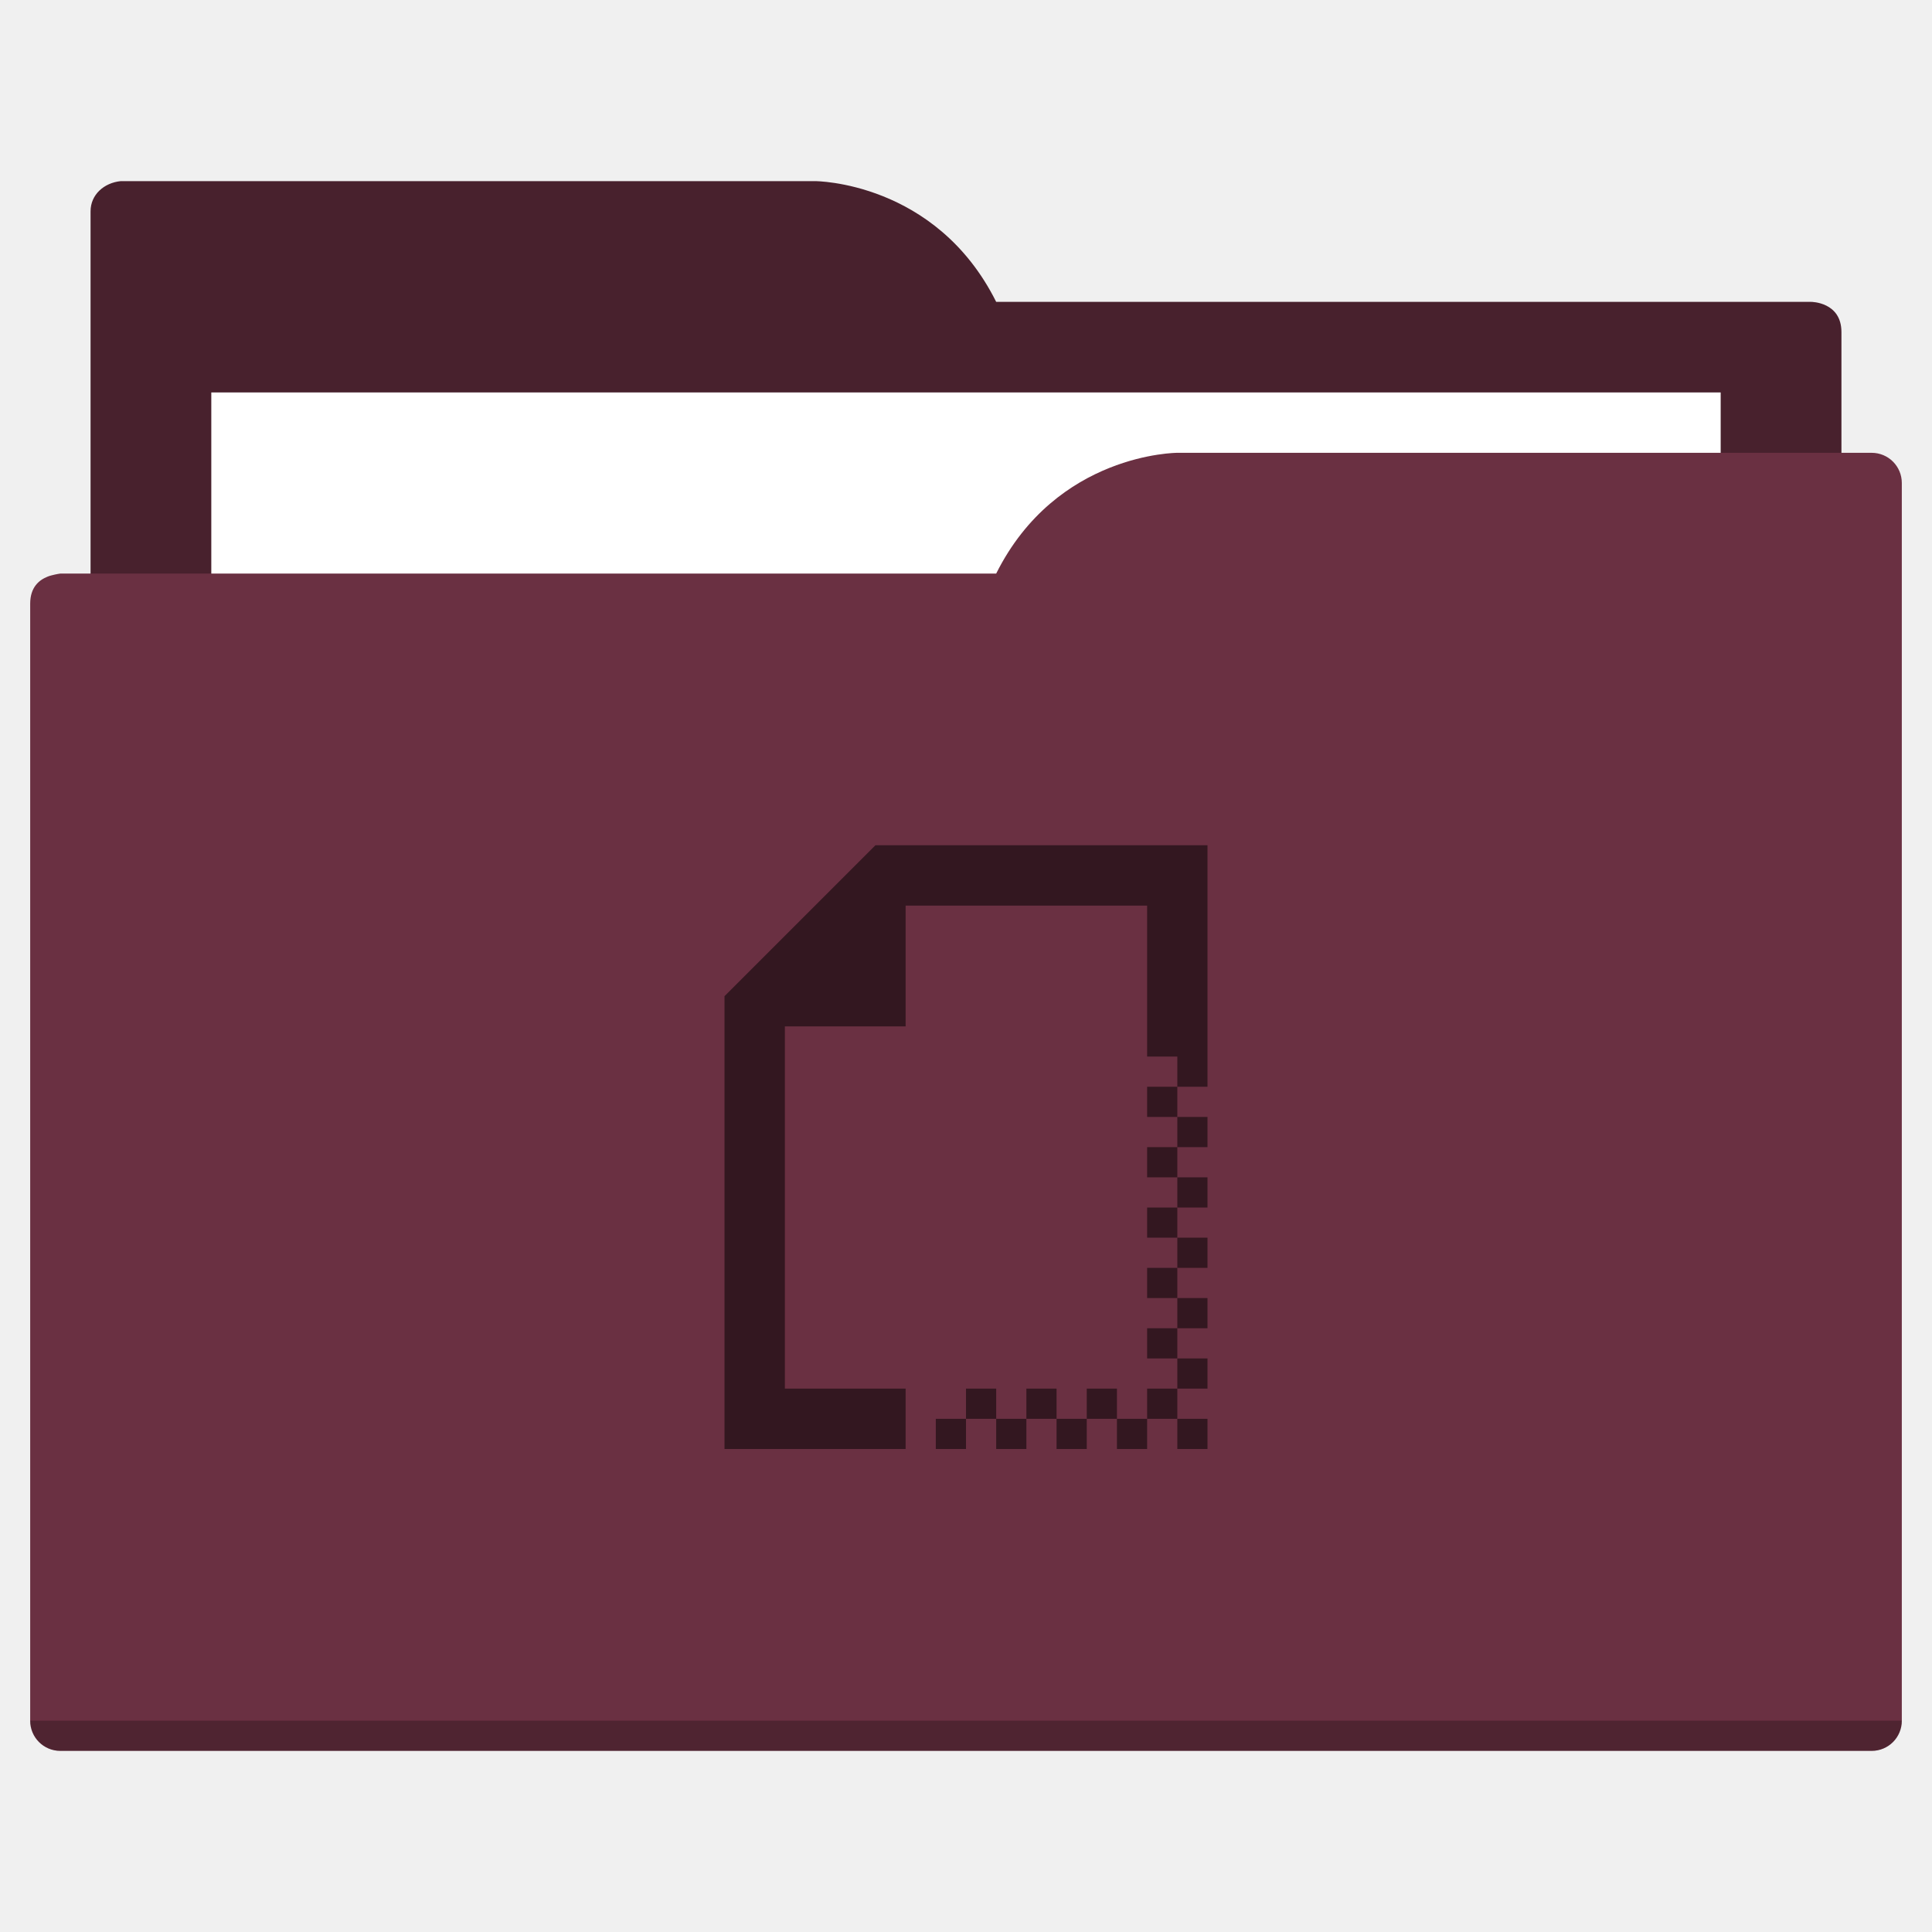
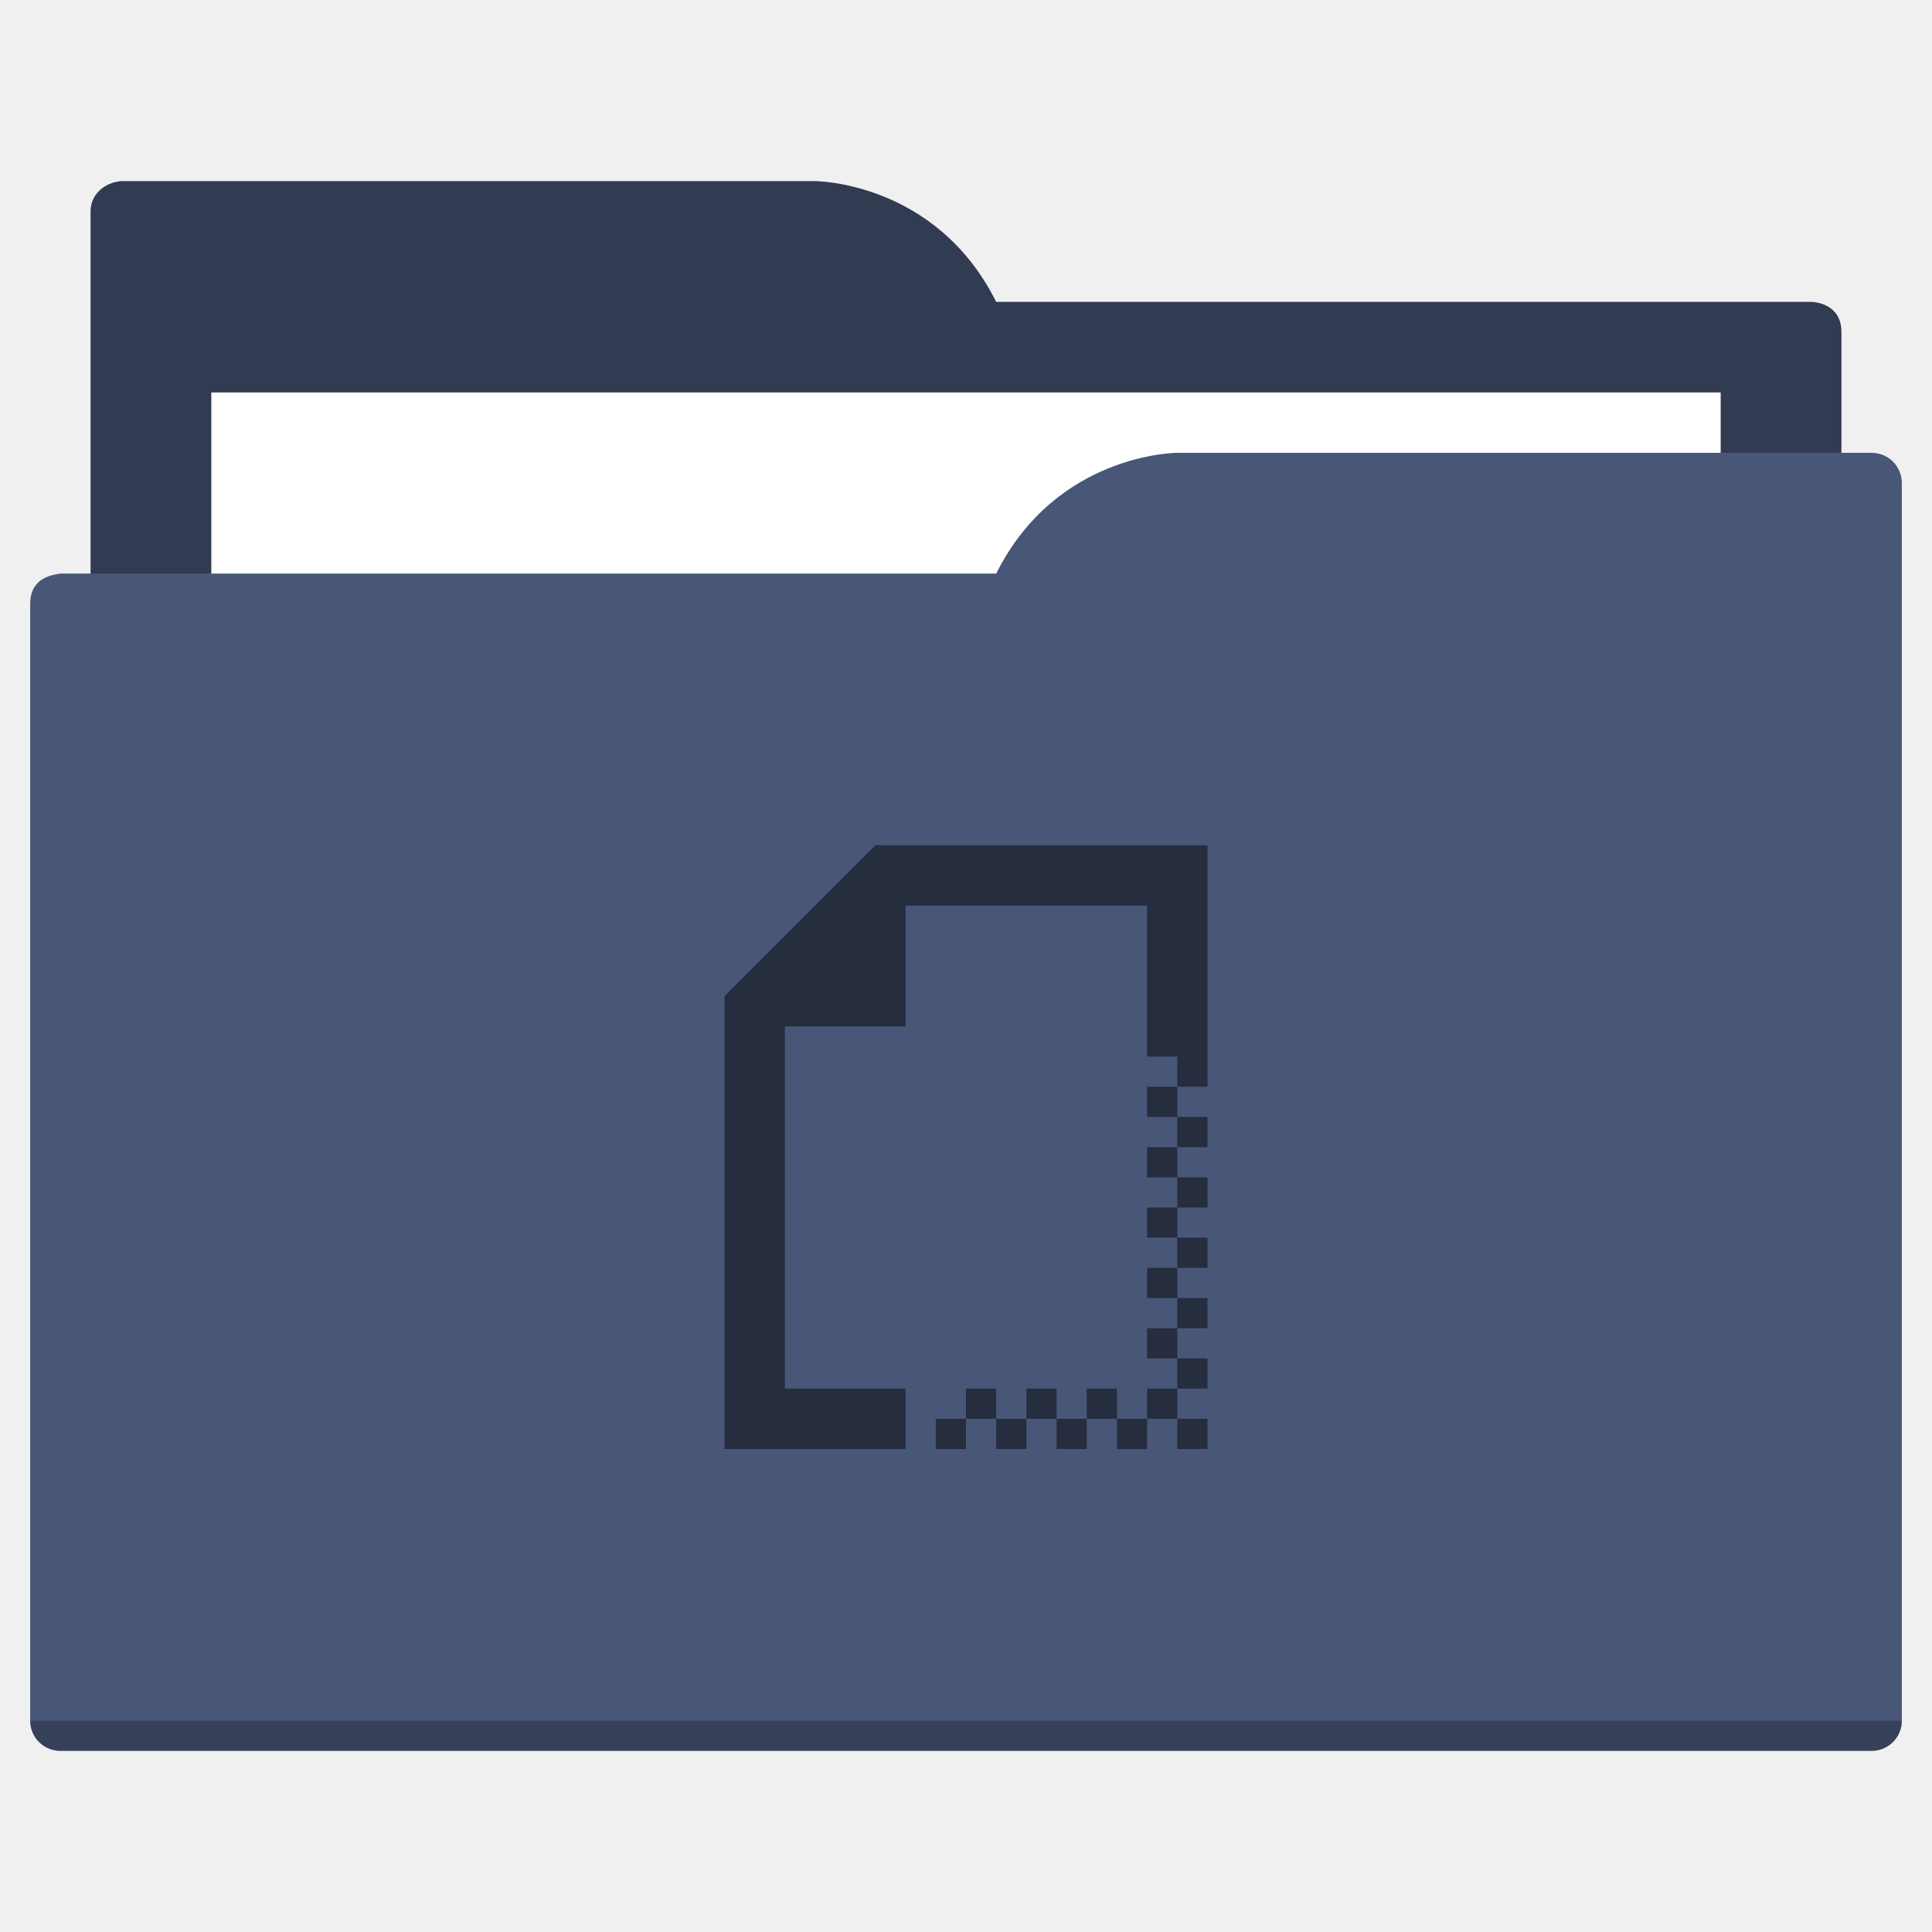
<svg xmlns="http://www.w3.org/2000/svg" width="64" height="64" id="svg5453" version="1.1" viewBox="0 0 64 64">
  <defs id="defs5455" />
  <g id="layer1" transform="translate(-384.5714,-483.798)">
-     <path style="fill:#48212d;fill-opacity:1;fill-rule:evenodd;stroke:none;stroke-width:1px;stroke-linecap:butt;stroke-linejoin:miter;stroke-opacity:1" d="M 4 6 C 3.449 6.055 3 6.446 3 7 L 3 9 L 3 49 L 61 49 L 61 14 L 61 13 L 61 11 C 61 10 60 10 60 10 L 58 10 L 37 10 L 33 10 C 31 6 27 6 27 6 L 5 6 L 4 6 z " transform="translate(384.5714,483.798)" id="folderTab" />
+     <path style="fill:#313b51;fill-opacity:1;fill-rule:evenodd;stroke:none;stroke-width:1px;stroke-linecap:butt;stroke-linejoin:miter;stroke-opacity:1" d="M 4 6 C 3.449 6.055 3 6.446 3 7 L 3 9 L 3 49 L 61 49 L 61 14 L 61 13 L 61 11 C 61 10 60 10 60 10 L 58 10 L 37 10 L 33 10 C 31 6 27 6 27 6 L 5 6 L 4 6 z " transform="translate(384.5714,483.798)" id="folderTab" />
    <path style="color:#000000;text-decoration:none;text-decoration-line:none;text-decoration-style:solid;text-decoration-color:#000000;white-space:normal;clip-rule:nonzero;display:inline;overflow:visible;visibility:visible;opacity:1;isolation:auto;mix-blend-mode:normal;color-interpolation:sRGB;color-interpolation-filters:linearRGB;solid-color:#000000;solid-opacity:1;fill:#ffffff;fill-opacity:1;fill-rule:nonzero;stroke:none;stroke-width:1;stroke-linecap:butt;stroke-linejoin:miter;stroke-miterlimit:4;stroke-dasharray:none;stroke-dashoffset:0;stroke-opacity:1;color-rendering:auto;image-rendering:auto;shape-rendering:auto;text-rendering:auto;enable-background:accumulate" d="m 391.571,496.798 50,0 0,32 -50,0 z" id="folderPaper" />
-     <path style="fill:#6a3042;fill-opacity:1;fill-rule:evenodd;stroke:none;stroke-width:1px;stroke-linecap:butt;stroke-linejoin:miter;stroke-opacity:1" d="M 39 15 C 39 15 35 15 33 19 L 29 19 L 4 19 L 2 19 C 2 19 1.868 19.017 1.711 19.059 C 1.665 19.073 1.619 19.081 1.576 19.102 C 1.302 19.211 1 19.445 1 20 L 1 22 L 1 23 L 1 57 C 1 57.554 1.446 58 2 58 L 62 58 C 62.554 58 63 57.554 63 57 L 63 18 L 63 16 C 63 15.446 62.554 15 62 15 L 61 15 L 39 15 z " transform="translate(384.5714,483.798)" id="folderFront" />
+     <path style="fill:#485777;fill-opacity:1;fill-rule:evenodd;stroke:none;stroke-width:1px;stroke-linecap:butt;stroke-linejoin:miter;stroke-opacity:1" d="M 39 15 C 39 15 35 15 33 19 L 29 19 L 4 19 L 2 19 C 2 19 1.868 19.017 1.711 19.059 C 1.665 19.073 1.619 19.081 1.576 19.102 C 1.302 19.211 1 19.445 1 20 L 1 22 L 1 23 L 1 57 C 1 57.554 1.446 58 2 58 L 62 58 C 62.554 58 63 57.554 63 57 L 63 18 L 63 16 C 63 15.446 62.554 15 62 15 L 61 15 L 39 15 z " transform="translate(384.5714,483.798)" id="folderFront" />
    <path style="opacity:0.25;fill:#000000;fill-opacity:1;stroke:none" d="m 385.571,540.798 c 0,0.554 0.446,1 1,1 l 60,0 c 0.554,0 1,-0.446 1,-1 z" id="folderShadow" />
-     <path style="color:#000000;clip-rule:nonzero;display:inline;overflow:visible;visibility:visible;opacity:1;isolation:auto;mix-blend-mode:normal;color-interpolation:sRGB;color-interpolation-filters:linearRGB;solid-color:#000000;solid-opacity:1;fill:#331720;fill-opacity:1;fill-rule:nonzero;stroke:none;stroke-width:1;stroke-linecap:butt;stroke-linejoin:miter;stroke-miterlimit:4;stroke-dasharray:none;stroke-dashoffset:0;stroke-opacity:1;color-rendering:auto;image-rendering:auto;shape-rendering:auto;text-rendering:auto;enable-background:accumulate" d="m 29,28 -5,5 0,1 0,2 0,12 6,0 0,-2 -4,0 0,-10 0,-2 4,0 0,-4 2,0 6,0 0,5 1,0 0,1 1,0 0,-1 0,-7 -8,0 -2,0 -1,0 z m 10,8 -1,0 0,1 1,0 0,-1 z m 0,1 0,1 1,0 0,-1 -1,0 z m 0,1 -1,0 0,1 1,0 0,-1 z m 0,1 0,1 1,0 0,-1 -1,0 z m 0,1 -1,0 0,1 1,0 0,-1 z m 0,1 0,1 1,0 0,-1 -1,0 z m 0,1 -1,0 0,1 1,0 0,-1 z m 0,1 0,1 1,0 0,-1 -1,0 z m 0,1 -1,0 0,1 1,0 0,-1 z m 0,1 0,1 1,0 0,-1 -1,0 z m 0,1 -1,0 0,1 1,0 0,-1 z m 0,1 0,1 1,0 0,-1 -1,0 z m -1,0 -1,0 0,1 1,0 0,-1 z m -1,0 0,-1 -1,0 0,1 1,0 z m -1,0 -1,0 0,1 1,0 0,-1 z m -1,0 0,-1 -1,0 0,1 1,0 z m -1,0 -1,0 0,1 1,0 0,-1 z m -1,0 0,-1 -1,0 0,1 1,0 z m -1,0 -1,0 0,1 1,0 0,-1 z" transform="translate(384.5714,483.798)" id="folderGlyph" />
-     <rect style="color:#000000;clip-rule:nonzero;display:inline;overflow:visible;visibility:visible;opacity:1;isolation:auto;mix-blend-mode:normal;color-interpolation:sRGB;color-interpolation-filters:linearRGB;solid-color:#000000;solid-opacity:1;fill:#48212d;fill-opacity:1;fill-rule:nonzero;stroke:none;stroke-width:1;stroke-linecap:butt;stroke-linejoin:miter;stroke-miterlimit:4;stroke-dasharray:none;stroke-dashoffset:0;stroke-opacity:1;color-rendering:auto;image-rendering:auto;shape-rendering:auto;text-rendering:auto;enable-background:accumulate" id="rect4157" width="5" height="5" x="377.571" y="483.798" />
-     <rect style="color:#000000;clip-rule:nonzero;display:inline;overflow:visible;visibility:visible;opacity:1;isolation:auto;mix-blend-mode:normal;color-interpolation:sRGB;color-interpolation-filters:linearRGB;solid-color:#000000;solid-opacity:1;fill:#6a3042;fill-opacity:1;fill-rule:nonzero;stroke:none;stroke-width:1;stroke-linecap:butt;stroke-linejoin:miter;stroke-miterlimit:4;stroke-dasharray:none;stroke-dashoffset:0;stroke-opacity:1;color-rendering:auto;image-rendering:auto;shape-rendering:auto;text-rendering:auto;enable-background:accumulate" id="rect4157-5" width="5" height="5" x="377.571" y="491.798" />
-     <rect style="color:#000000;clip-rule:nonzero;display:inline;overflow:visible;visibility:visible;opacity:1;isolation:auto;mix-blend-mode:normal;color-interpolation:sRGB;color-interpolation-filters:linearRGB;solid-color:#000000;solid-opacity:1;fill:#331720;fill-opacity:1;fill-rule:nonzero;stroke:none;stroke-width:1;stroke-linecap:butt;stroke-linejoin:miter;stroke-miterlimit:4;stroke-dasharray:none;stroke-dashoffset:0;stroke-opacity:1;color-rendering:auto;image-rendering:auto;shape-rendering:auto;text-rendering:auto;enable-background:accumulate" id="rect4157-8" width="5" height="5" x="377.571" y="499.798" />
+     <path style="color:#000000;clip-rule:nonzero;display:inline;overflow:visible;visibility:visible;opacity:1;isolation:auto;mix-blend-mode:normal;color-interpolation:sRGB;color-interpolation-filters:linearRGB;solid-color:#000000;solid-opacity:1;fill:#252d3e;fill-opacity:1;fill-rule:nonzero;stroke:none;stroke-width:1;stroke-linecap:butt;stroke-linejoin:miter;stroke-miterlimit:4;stroke-dasharray:none;stroke-dashoffset:0;stroke-opacity:1;color-rendering:auto;image-rendering:auto;shape-rendering:auto;text-rendering:auto;enable-background:accumulate" d="m 29,28 -5,5 0,1 0,2 0,12 6,0 0,-2 -4,0 0,-10 0,-2 4,0 0,-4 2,0 6,0 0,5 1,0 0,1 1,0 0,-1 0,-7 -8,0 -2,0 -1,0 z m 10,8 -1,0 0,1 1,0 0,-1 z m 0,1 0,1 1,0 0,-1 -1,0 z m 0,1 -1,0 0,1 1,0 0,-1 z m 0,1 0,1 1,0 0,-1 -1,0 z m 0,1 -1,0 0,1 1,0 0,-1 z m 0,1 0,1 1,0 0,-1 -1,0 z m 0,1 -1,0 0,1 1,0 0,-1 z m 0,1 0,1 1,0 0,-1 -1,0 z m 0,1 -1,0 0,1 1,0 0,-1 z m 0,1 0,1 1,0 0,-1 -1,0 z m 0,1 -1,0 0,1 1,0 0,-1 z m 0,1 0,1 1,0 0,-1 -1,0 z m -1,0 -1,0 0,1 1,0 0,-1 z m -1,0 0,-1 -1,0 0,1 1,0 z m -1,0 -1,0 0,1 1,0 0,-1 z m -1,0 0,-1 -1,0 0,1 1,0 z m -1,0 -1,0 0,1 1,0 0,-1 z m -1,0 0,-1 -1,0 0,1 1,0 z m -1,0 -1,0 0,1 1,0 0,-1 z" transform="translate(384.5714,483.798)" id="folderGlyph" />
+     <rect style="color:#000000;clip-rule:nonzero;display:inline;overflow:visible;visibility:visible;opacity:1;isolation:auto;mix-blend-mode:normal;color-interpolation:sRGB;color-interpolation-filters:linearRGB;solid-color:#000000;solid-opacity:1;fill:#313b51;fill-opacity:1;fill-rule:nonzero;stroke:none;stroke-width:1;stroke-linecap:butt;stroke-linejoin:miter;stroke-miterlimit:4;stroke-dasharray:none;stroke-dashoffset:0;stroke-opacity:1;color-rendering:auto;image-rendering:auto;shape-rendering:auto;text-rendering:auto;enable-background:accumulate" id="rect4157" width="5" height="5" x="377.571" y="483.798" />
+     <rect style="color:#000000;clip-rule:nonzero;display:inline;overflow:visible;visibility:visible;opacity:1;isolation:auto;mix-blend-mode:normal;color-interpolation:sRGB;color-interpolation-filters:linearRGB;solid-color:#000000;solid-opacity:1;fill:#485777;fill-opacity:1;fill-rule:nonzero;stroke:none;stroke-width:1;stroke-linecap:butt;stroke-linejoin:miter;stroke-miterlimit:4;stroke-dasharray:none;stroke-dashoffset:0;stroke-opacity:1;color-rendering:auto;image-rendering:auto;shape-rendering:auto;text-rendering:auto;enable-background:accumulate" id="rect4157-5" width="5" height="5" x="377.571" y="491.798" />
+     <rect style="color:#000000;clip-rule:nonzero;display:inline;overflow:visible;visibility:visible;opacity:1;isolation:auto;mix-blend-mode:normal;color-interpolation:sRGB;color-interpolation-filters:linearRGB;solid-color:#000000;solid-opacity:1;fill:#252d3e;fill-opacity:1;fill-rule:nonzero;stroke:none;stroke-width:1;stroke-linecap:butt;stroke-linejoin:miter;stroke-miterlimit:4;stroke-dasharray:none;stroke-dashoffset:0;stroke-opacity:1;color-rendering:auto;image-rendering:auto;shape-rendering:auto;text-rendering:auto;enable-background:accumulate" id="rect4157-8" width="5" height="5" x="377.571" y="499.798" />
  </g>
</svg>
